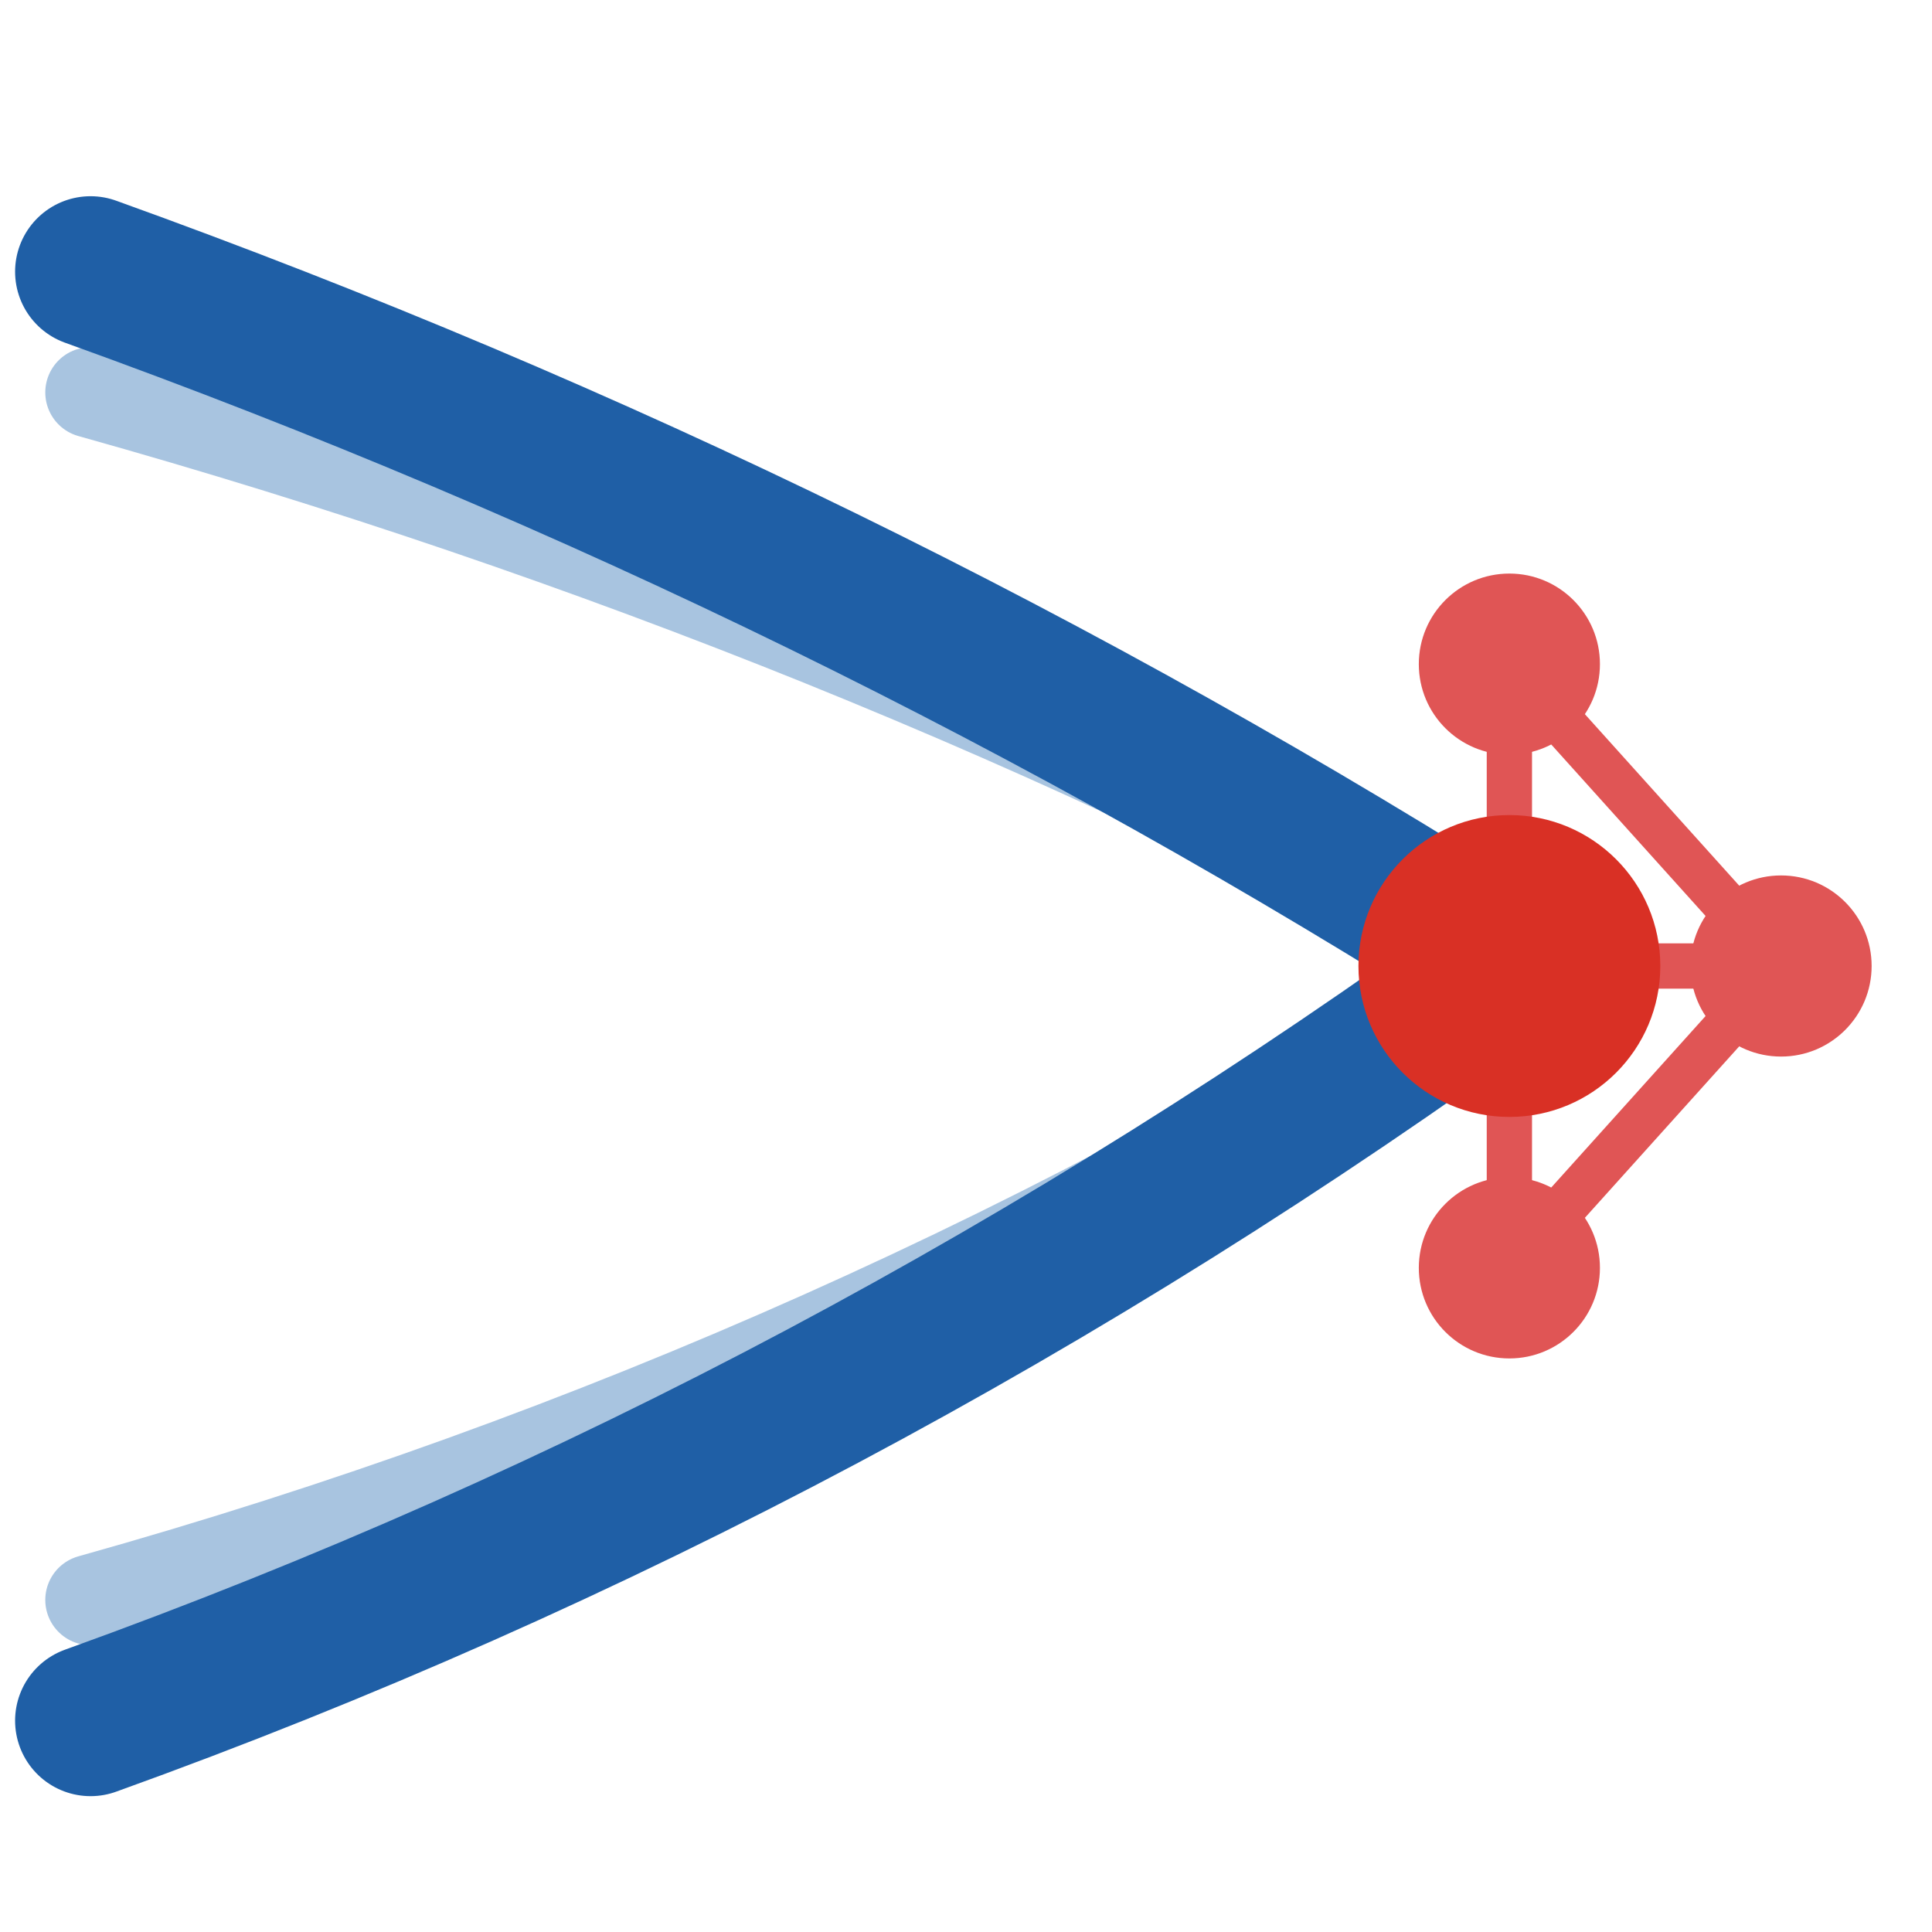
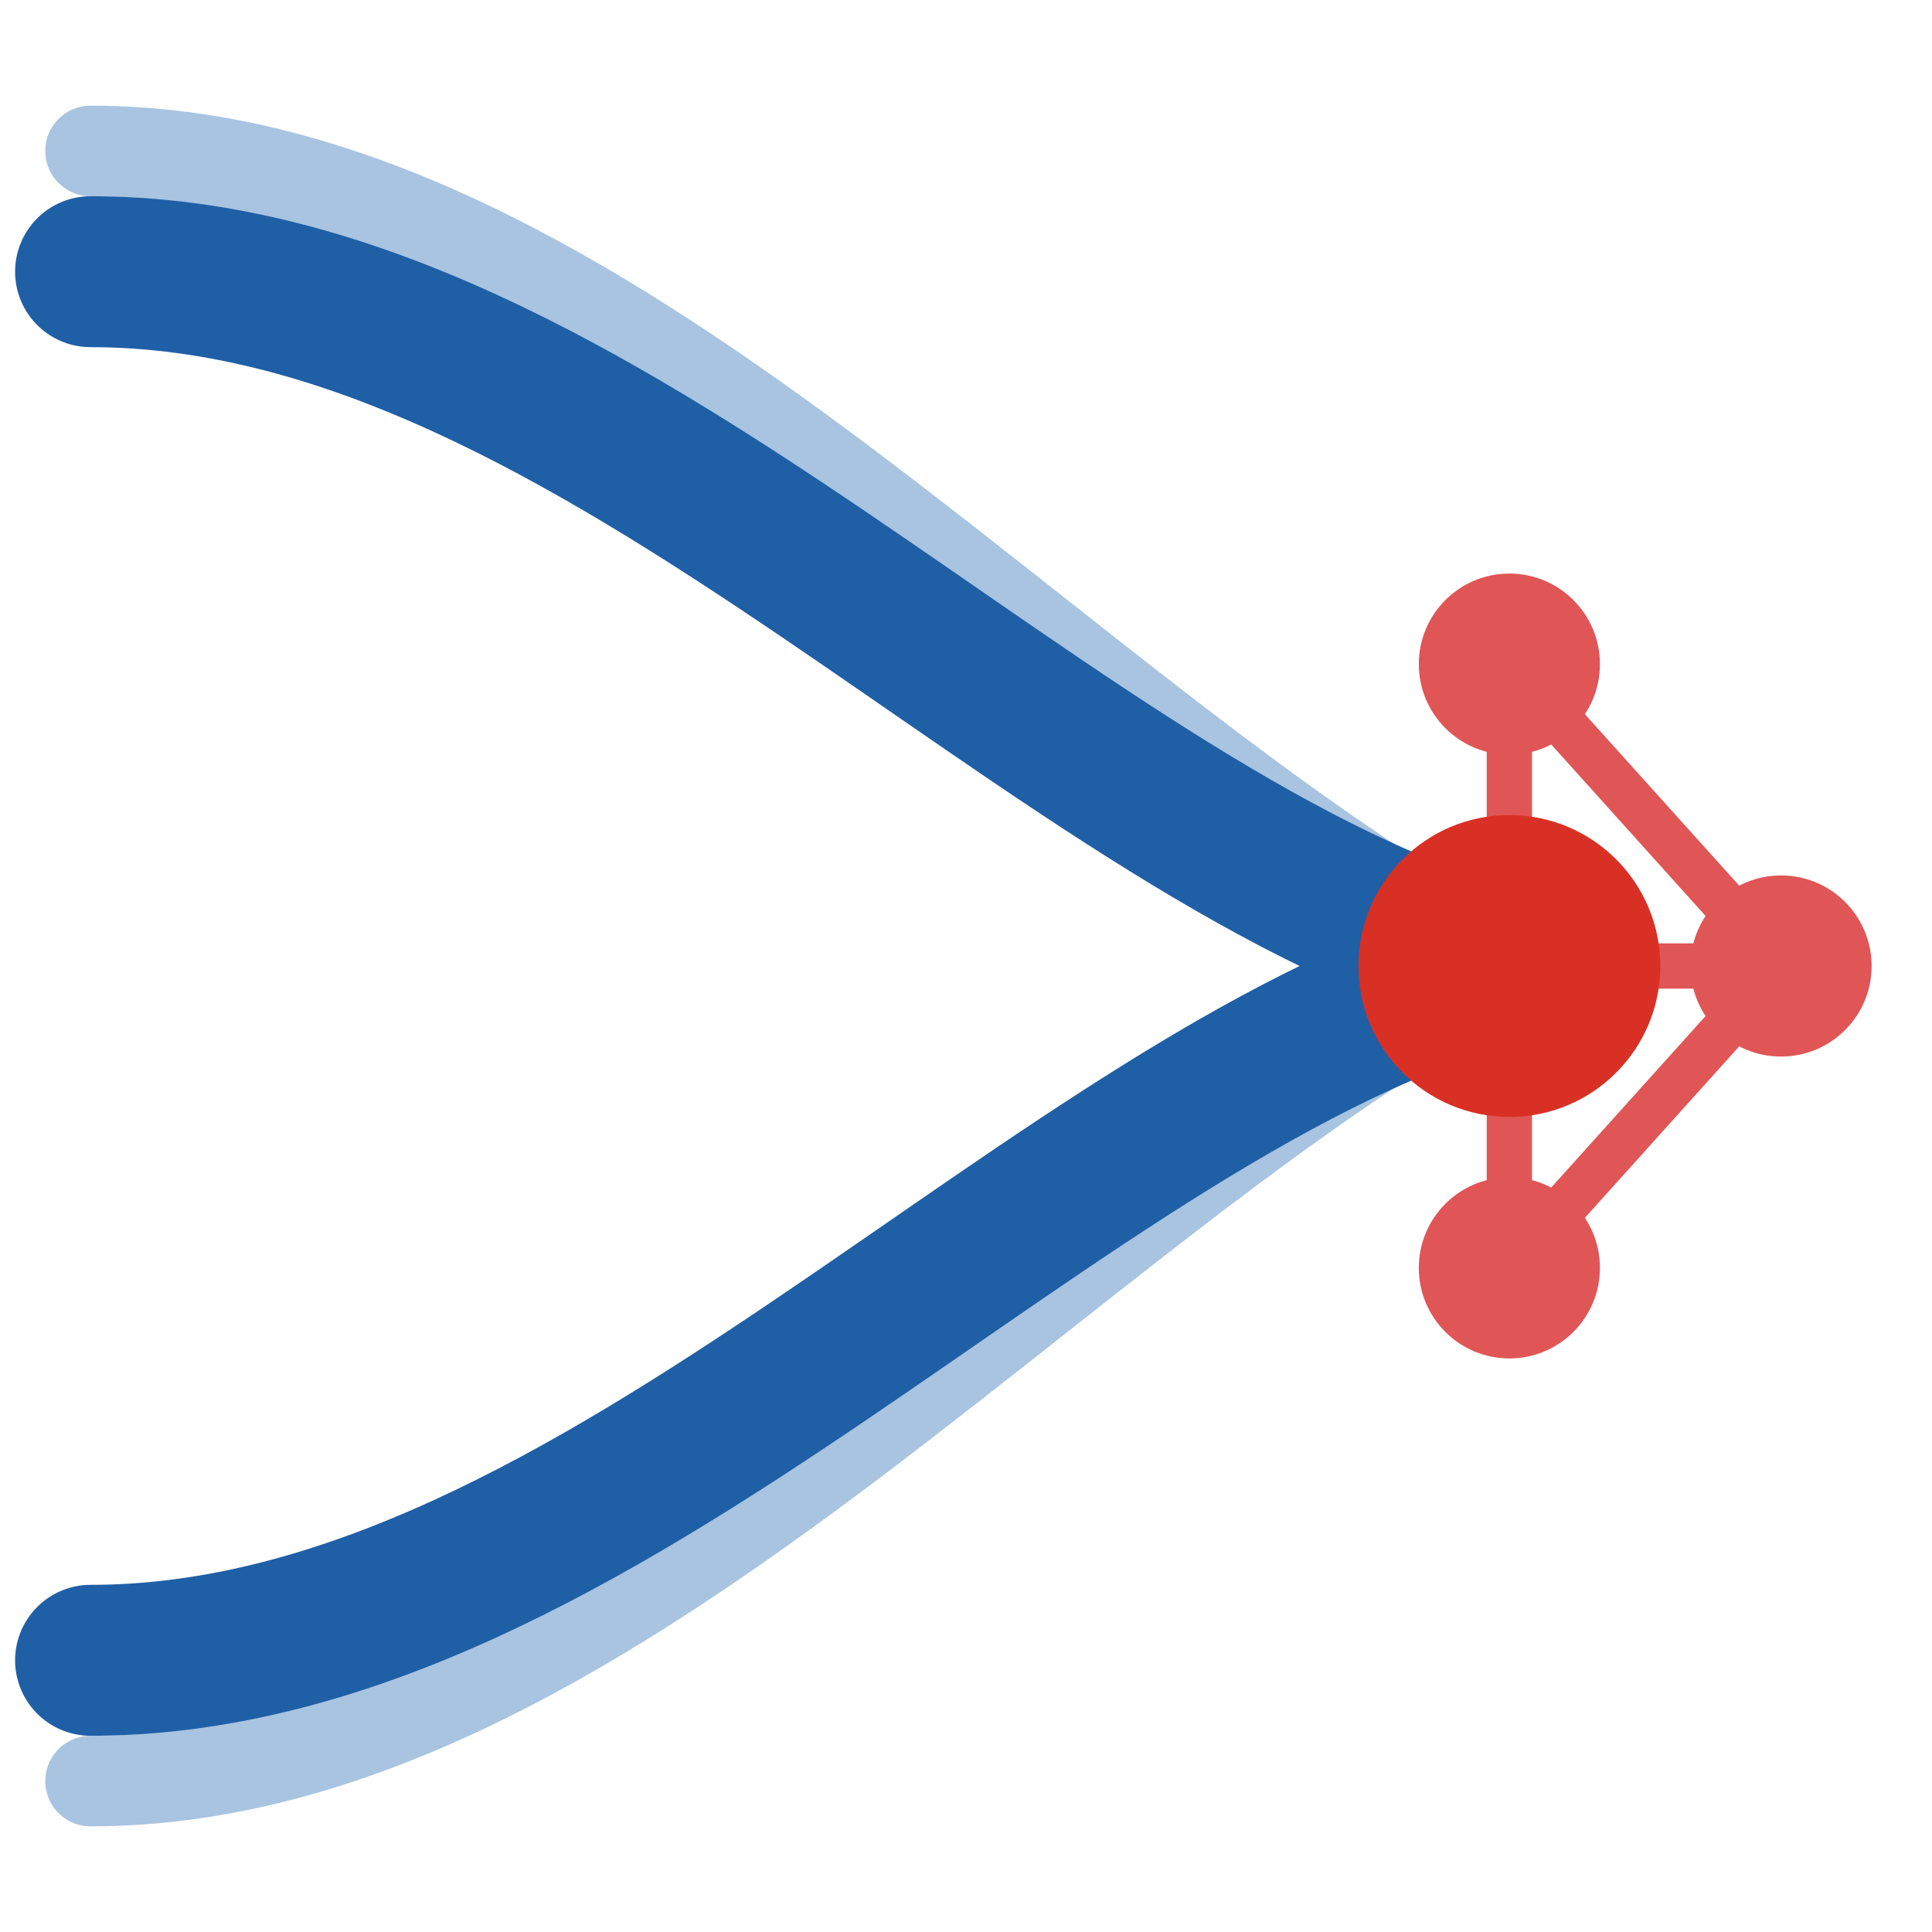
<svg xmlns="http://www.w3.org/2000/svg" viewBox="0 0 64 64">
-   <path d="M3 13 Q28 20 50 32" stroke="#a8c4e0" stroke-width="3" stroke-linecap="round" fill="none" />
-   <path d="M3 53 Q28 46 50 32" stroke="#a8c4e0" stroke-width="3" stroke-linecap="round" fill="none" />
-   <path d="M3 9 Q28 18 50 32" stroke="#1f5fa6" stroke-width="5" stroke-linecap="round" fill="none" />
-   <path d="M3 57 Q28 48 50 32" stroke="#1f5fa6" stroke-width="5" stroke-linecap="round" fill="none" />
+   <path d="M3 5 C20 5 35 24 50 32" stroke="#a8c4e0" stroke-width="3" stroke-linecap="round" fill="none" />
+   <path d="M3 59 C20 59 35 40 50 32" stroke="#a8c4e0" stroke-width="3" stroke-linecap="round" fill="none" />
+   <path d="M3 9 C20 9 35 28 50 32" stroke="#1f5fa6" stroke-width="5" stroke-linecap="round" fill="none" />
+   <path d="M3 55 C20 55 35 36 50 32" stroke="#1f5fa6" stroke-width="5" stroke-linecap="round" fill="none" />
  <line x1="50" y1="32" x2="50" y2="22" stroke="#e05555" stroke-width="1.5" />
  <line x1="50" y1="32" x2="59" y2="32" stroke="#e05555" stroke-width="1.5" />
  <line x1="50" y1="32" x2="50" y2="42" stroke="#e05555" stroke-width="1.5" />
  <line x1="50" y1="22" x2="59" y2="32" stroke="#e05555" stroke-width="1.5" />
  <line x1="50" y1="42" x2="59" y2="32" stroke="#e05555" stroke-width="1.5" />
  <circle cx="50" cy="22" r="3" fill="#e05555" />
  <circle cx="59" cy="32" r="3" fill="#e05555" />
  <circle cx="50" cy="42" r="3" fill="#e05555" />
  <circle cx="50" cy="32" r="5" fill="#d93025" />
</svg>
